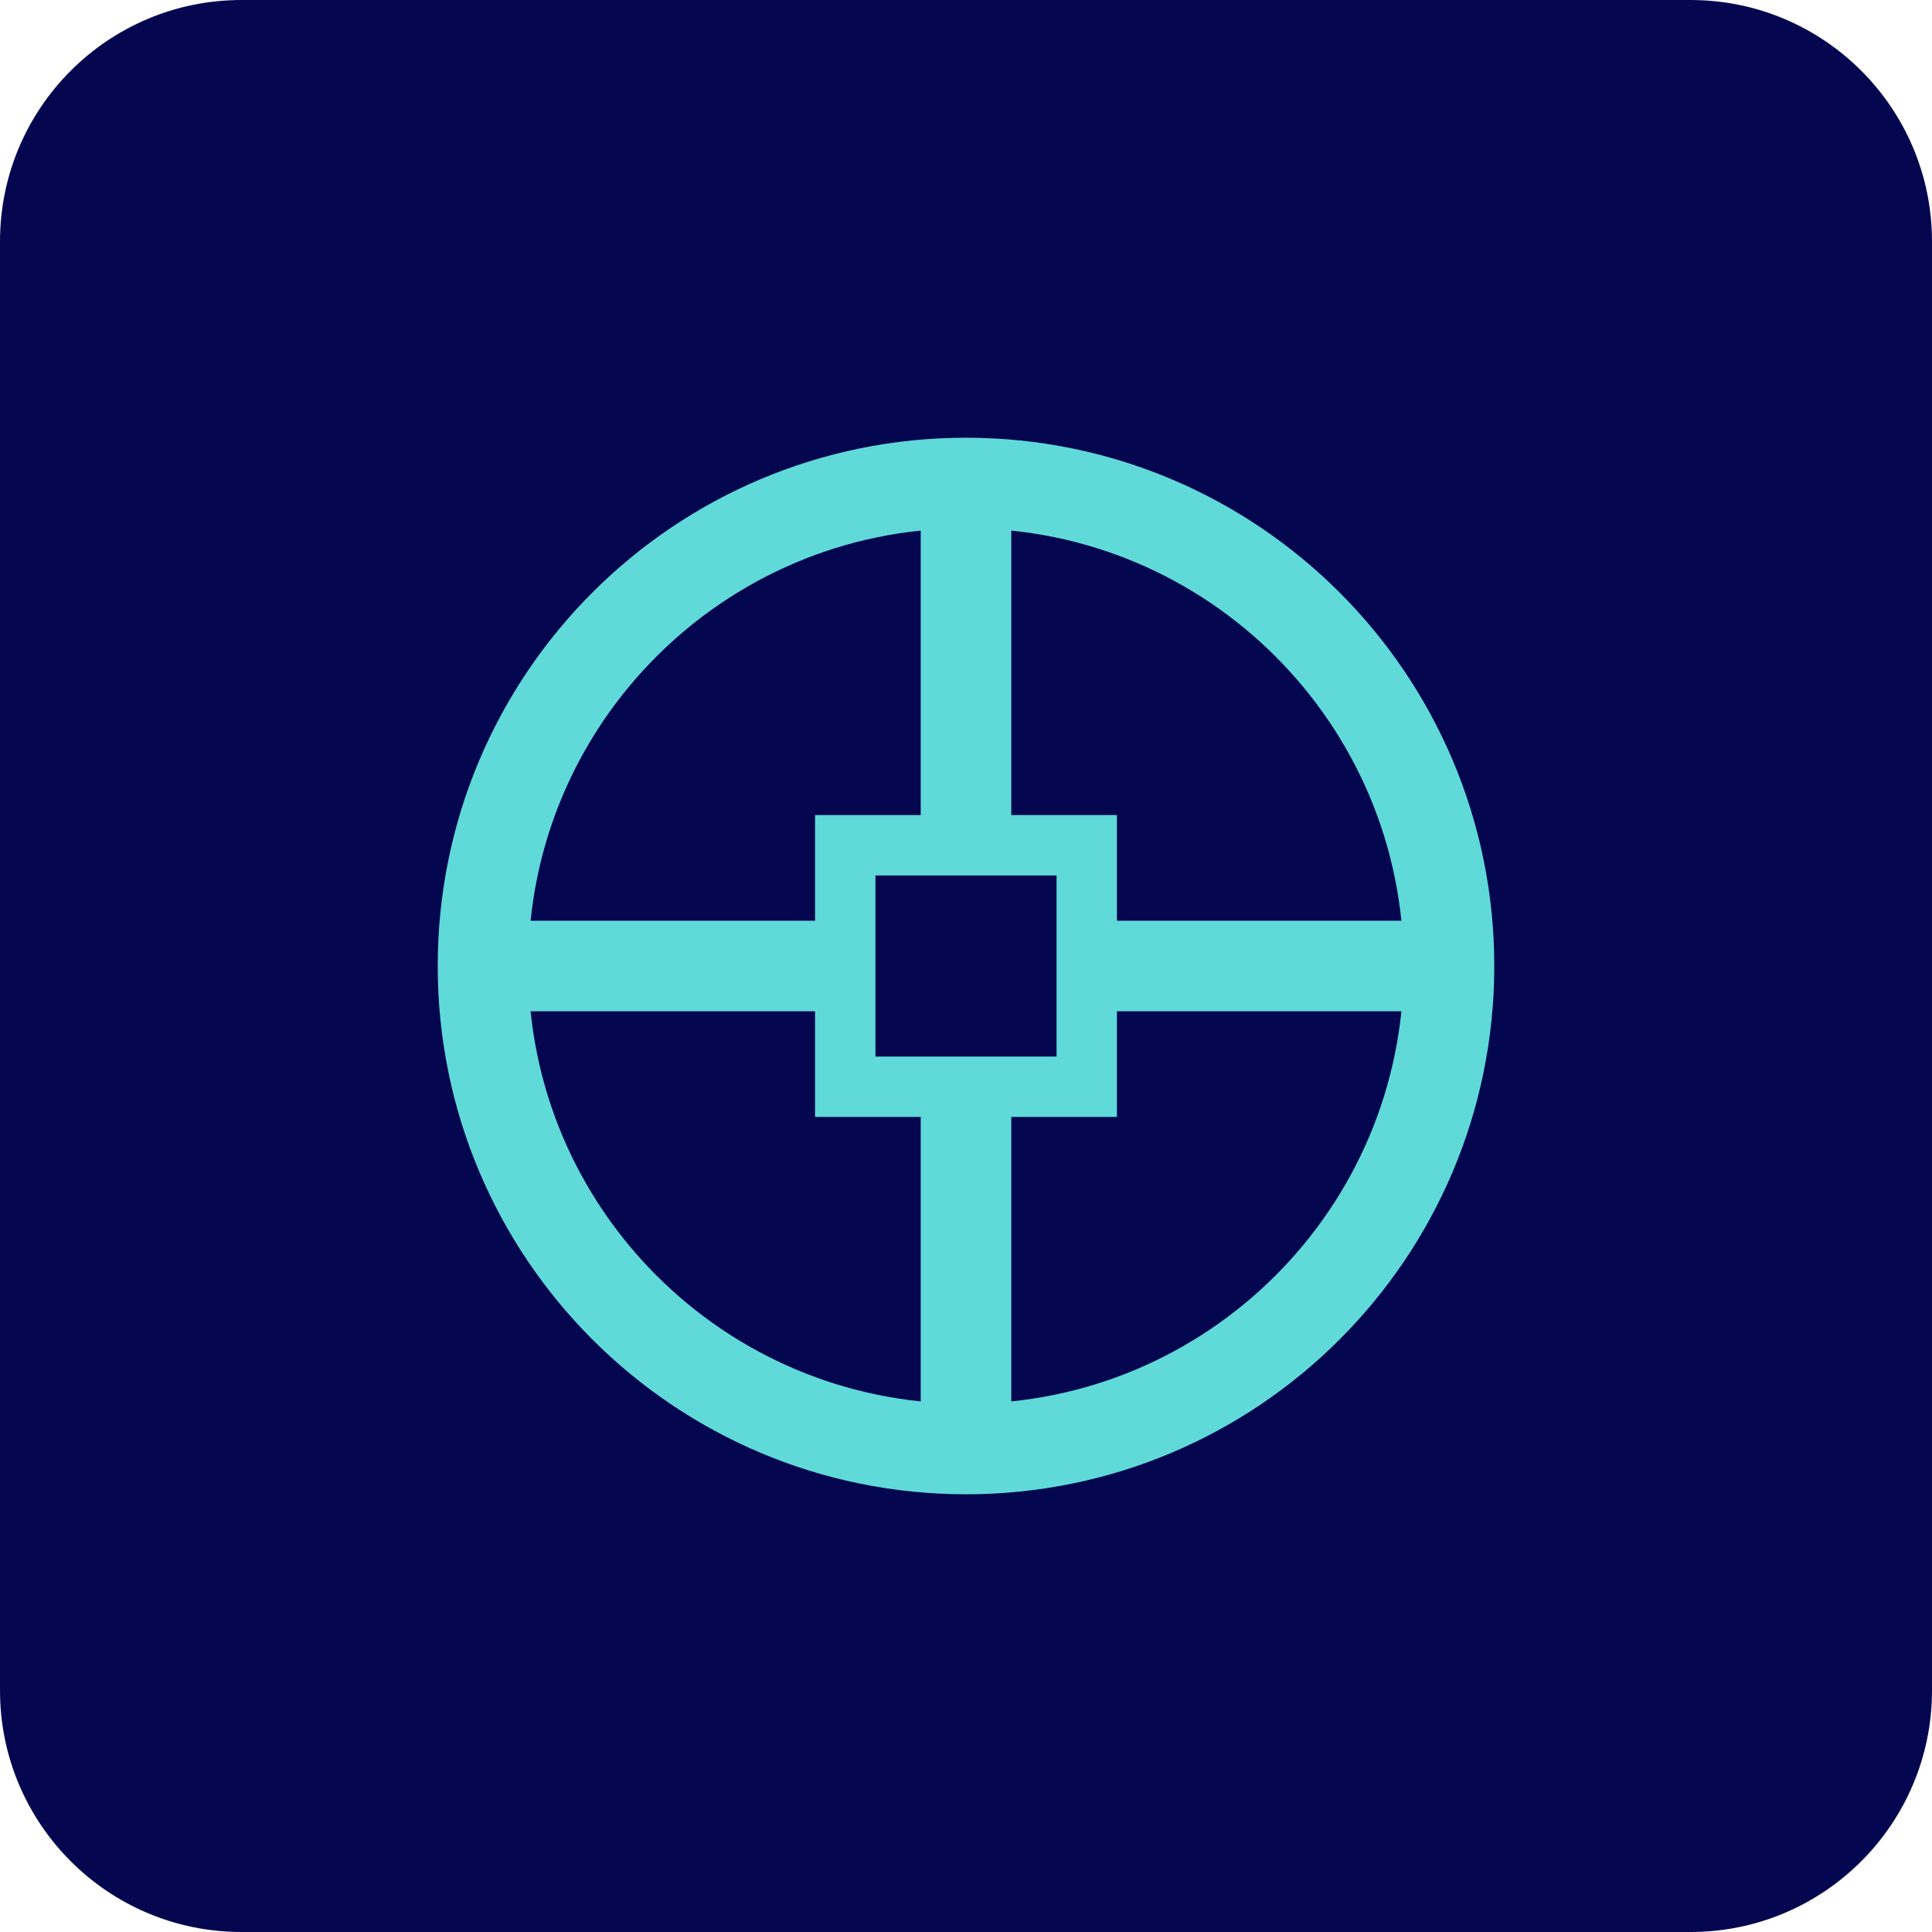
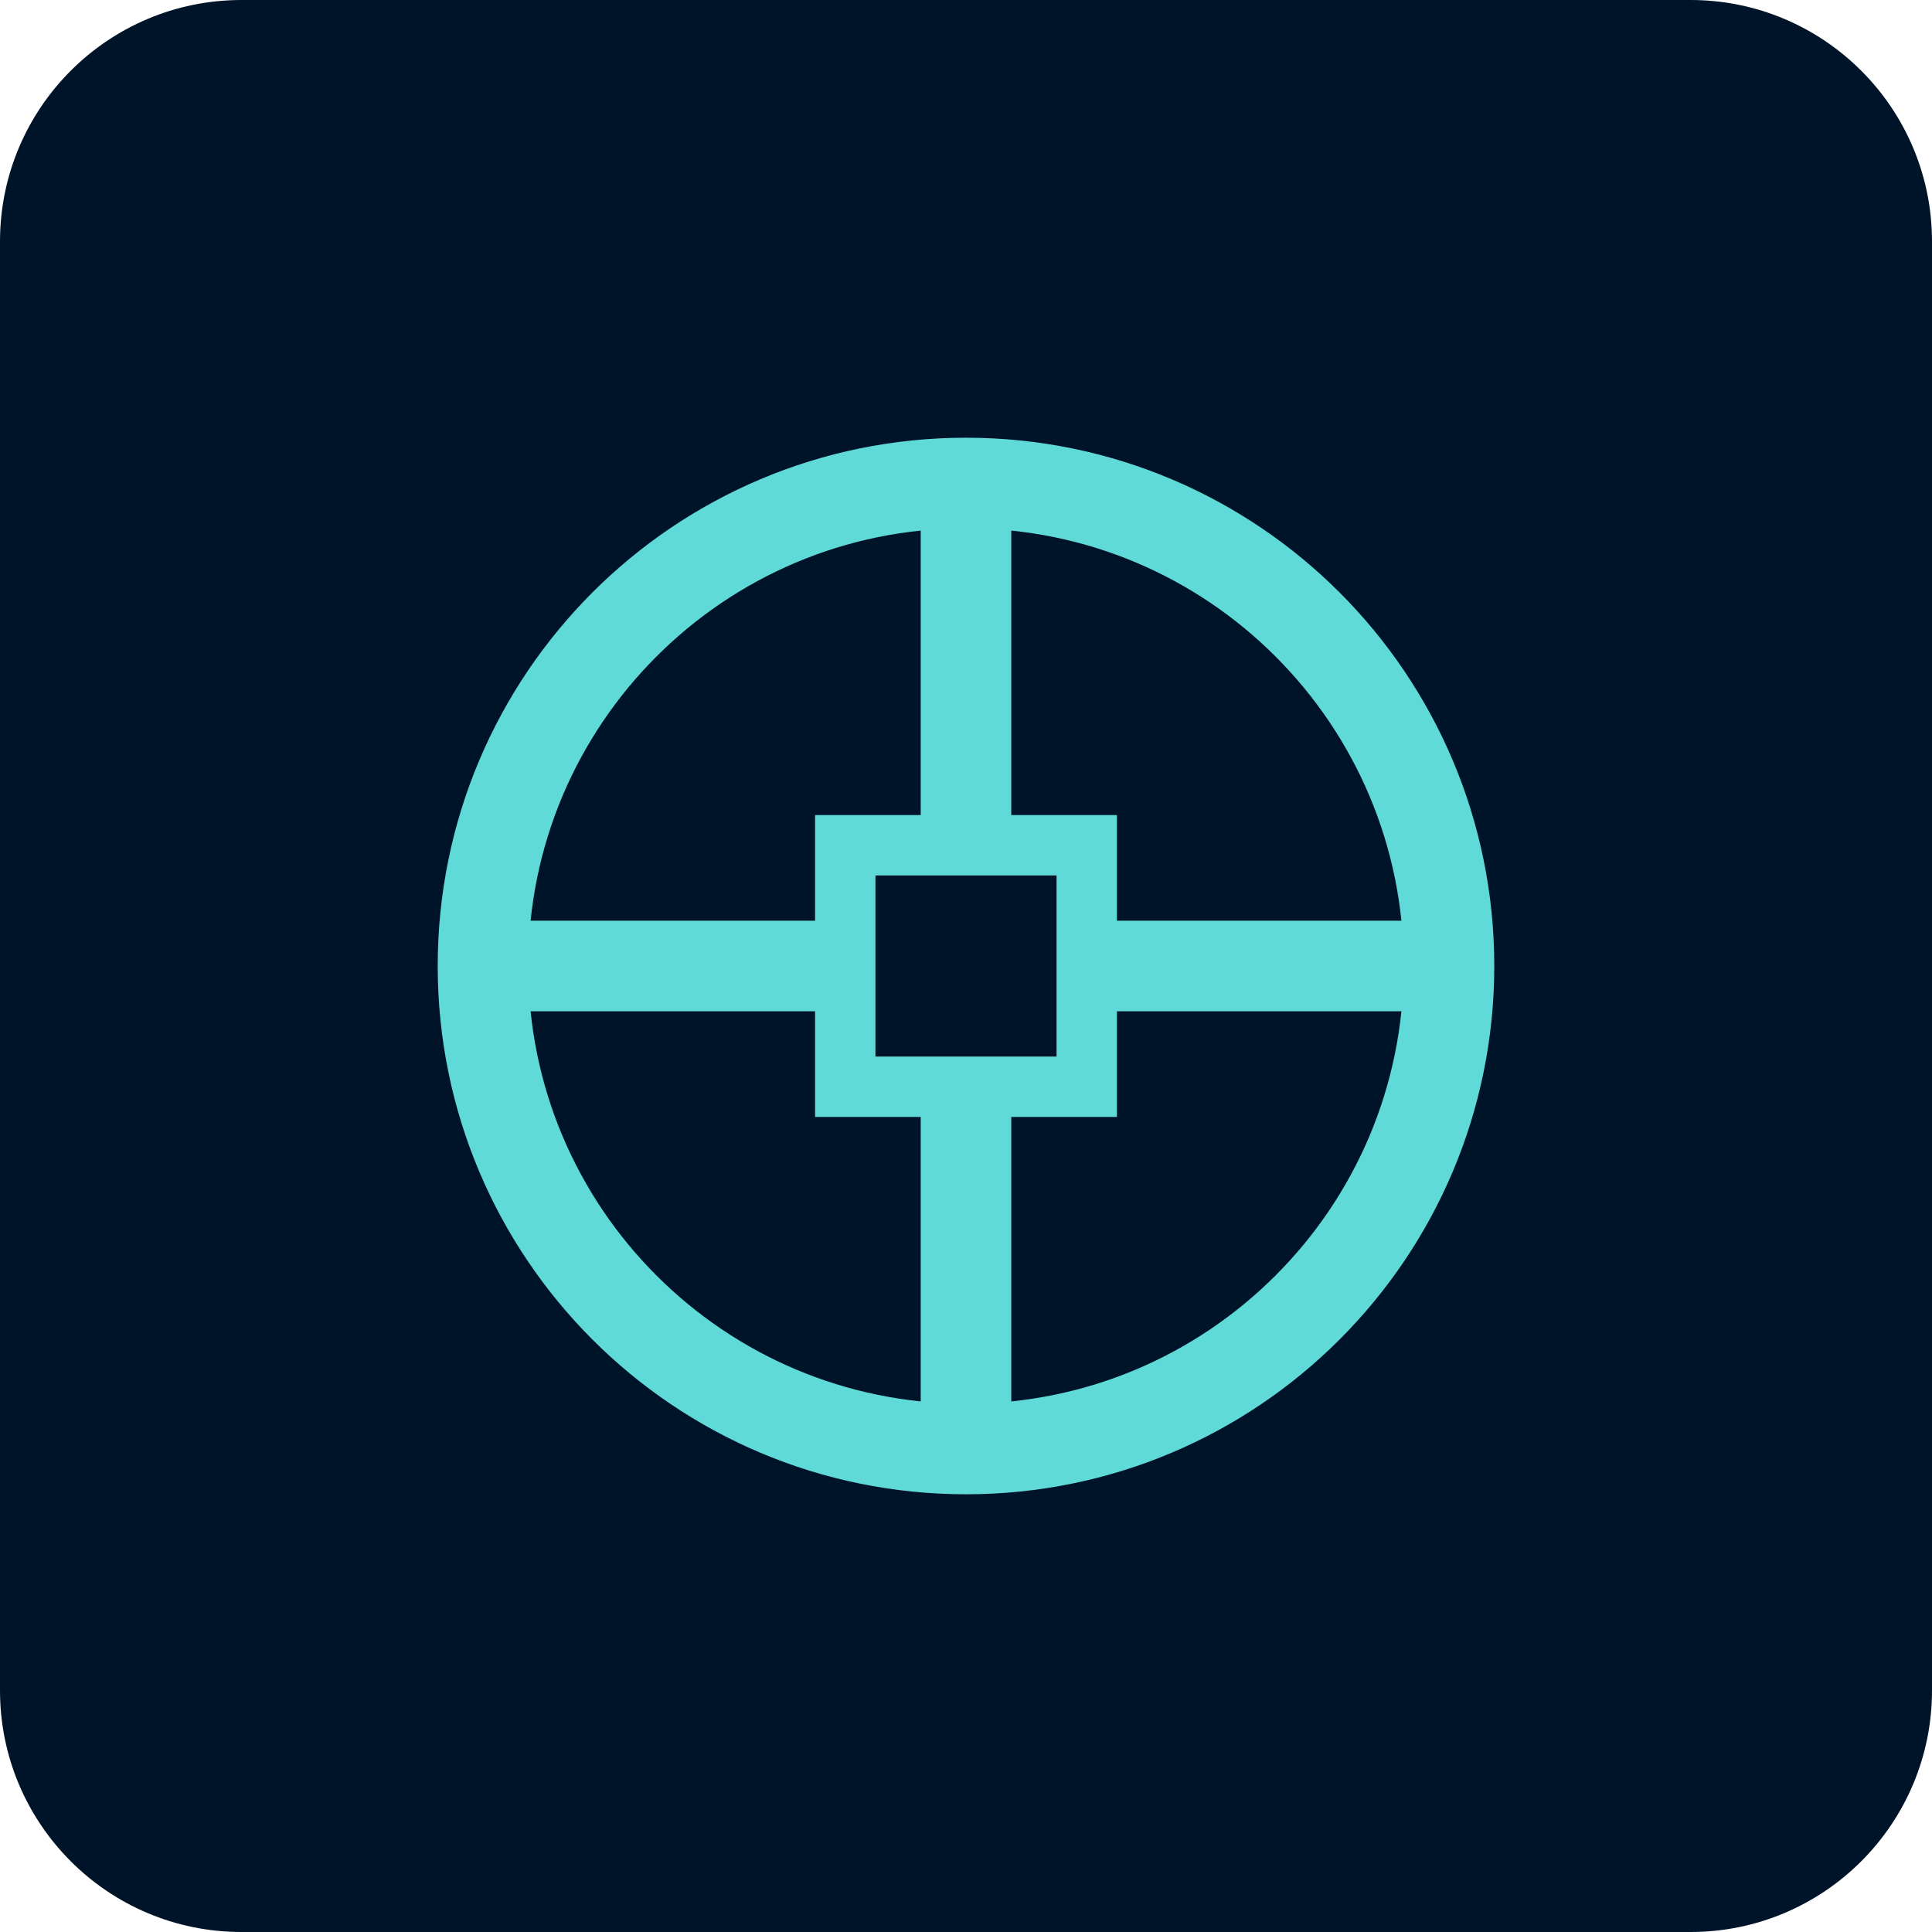
<svg xmlns="http://www.w3.org/2000/svg" viewBox="0 0 32 32">
-   <rect width="32" height="32" fill="#040750" rx="4" />
+   <rect width="32" height="32" fill="#001429" rx="4" />
  <circle cx="16" cy="16" r="8" fill="none" stroke="#60d9d9" stroke-width="1.5" />
  <path d="M16 8 L16 24 M8 16 L24 16" stroke="#60d9d9" stroke-width="1.5" />
-   <rect x="14" y="14" width="4" height="4" fill="#040750" stroke="#60d9d9" stroke-width="1" />
+   <rect x="14" y="14" width="4" height="4" fill="#001429" stroke="#60d9d9" stroke-width="1" />
</svg>
